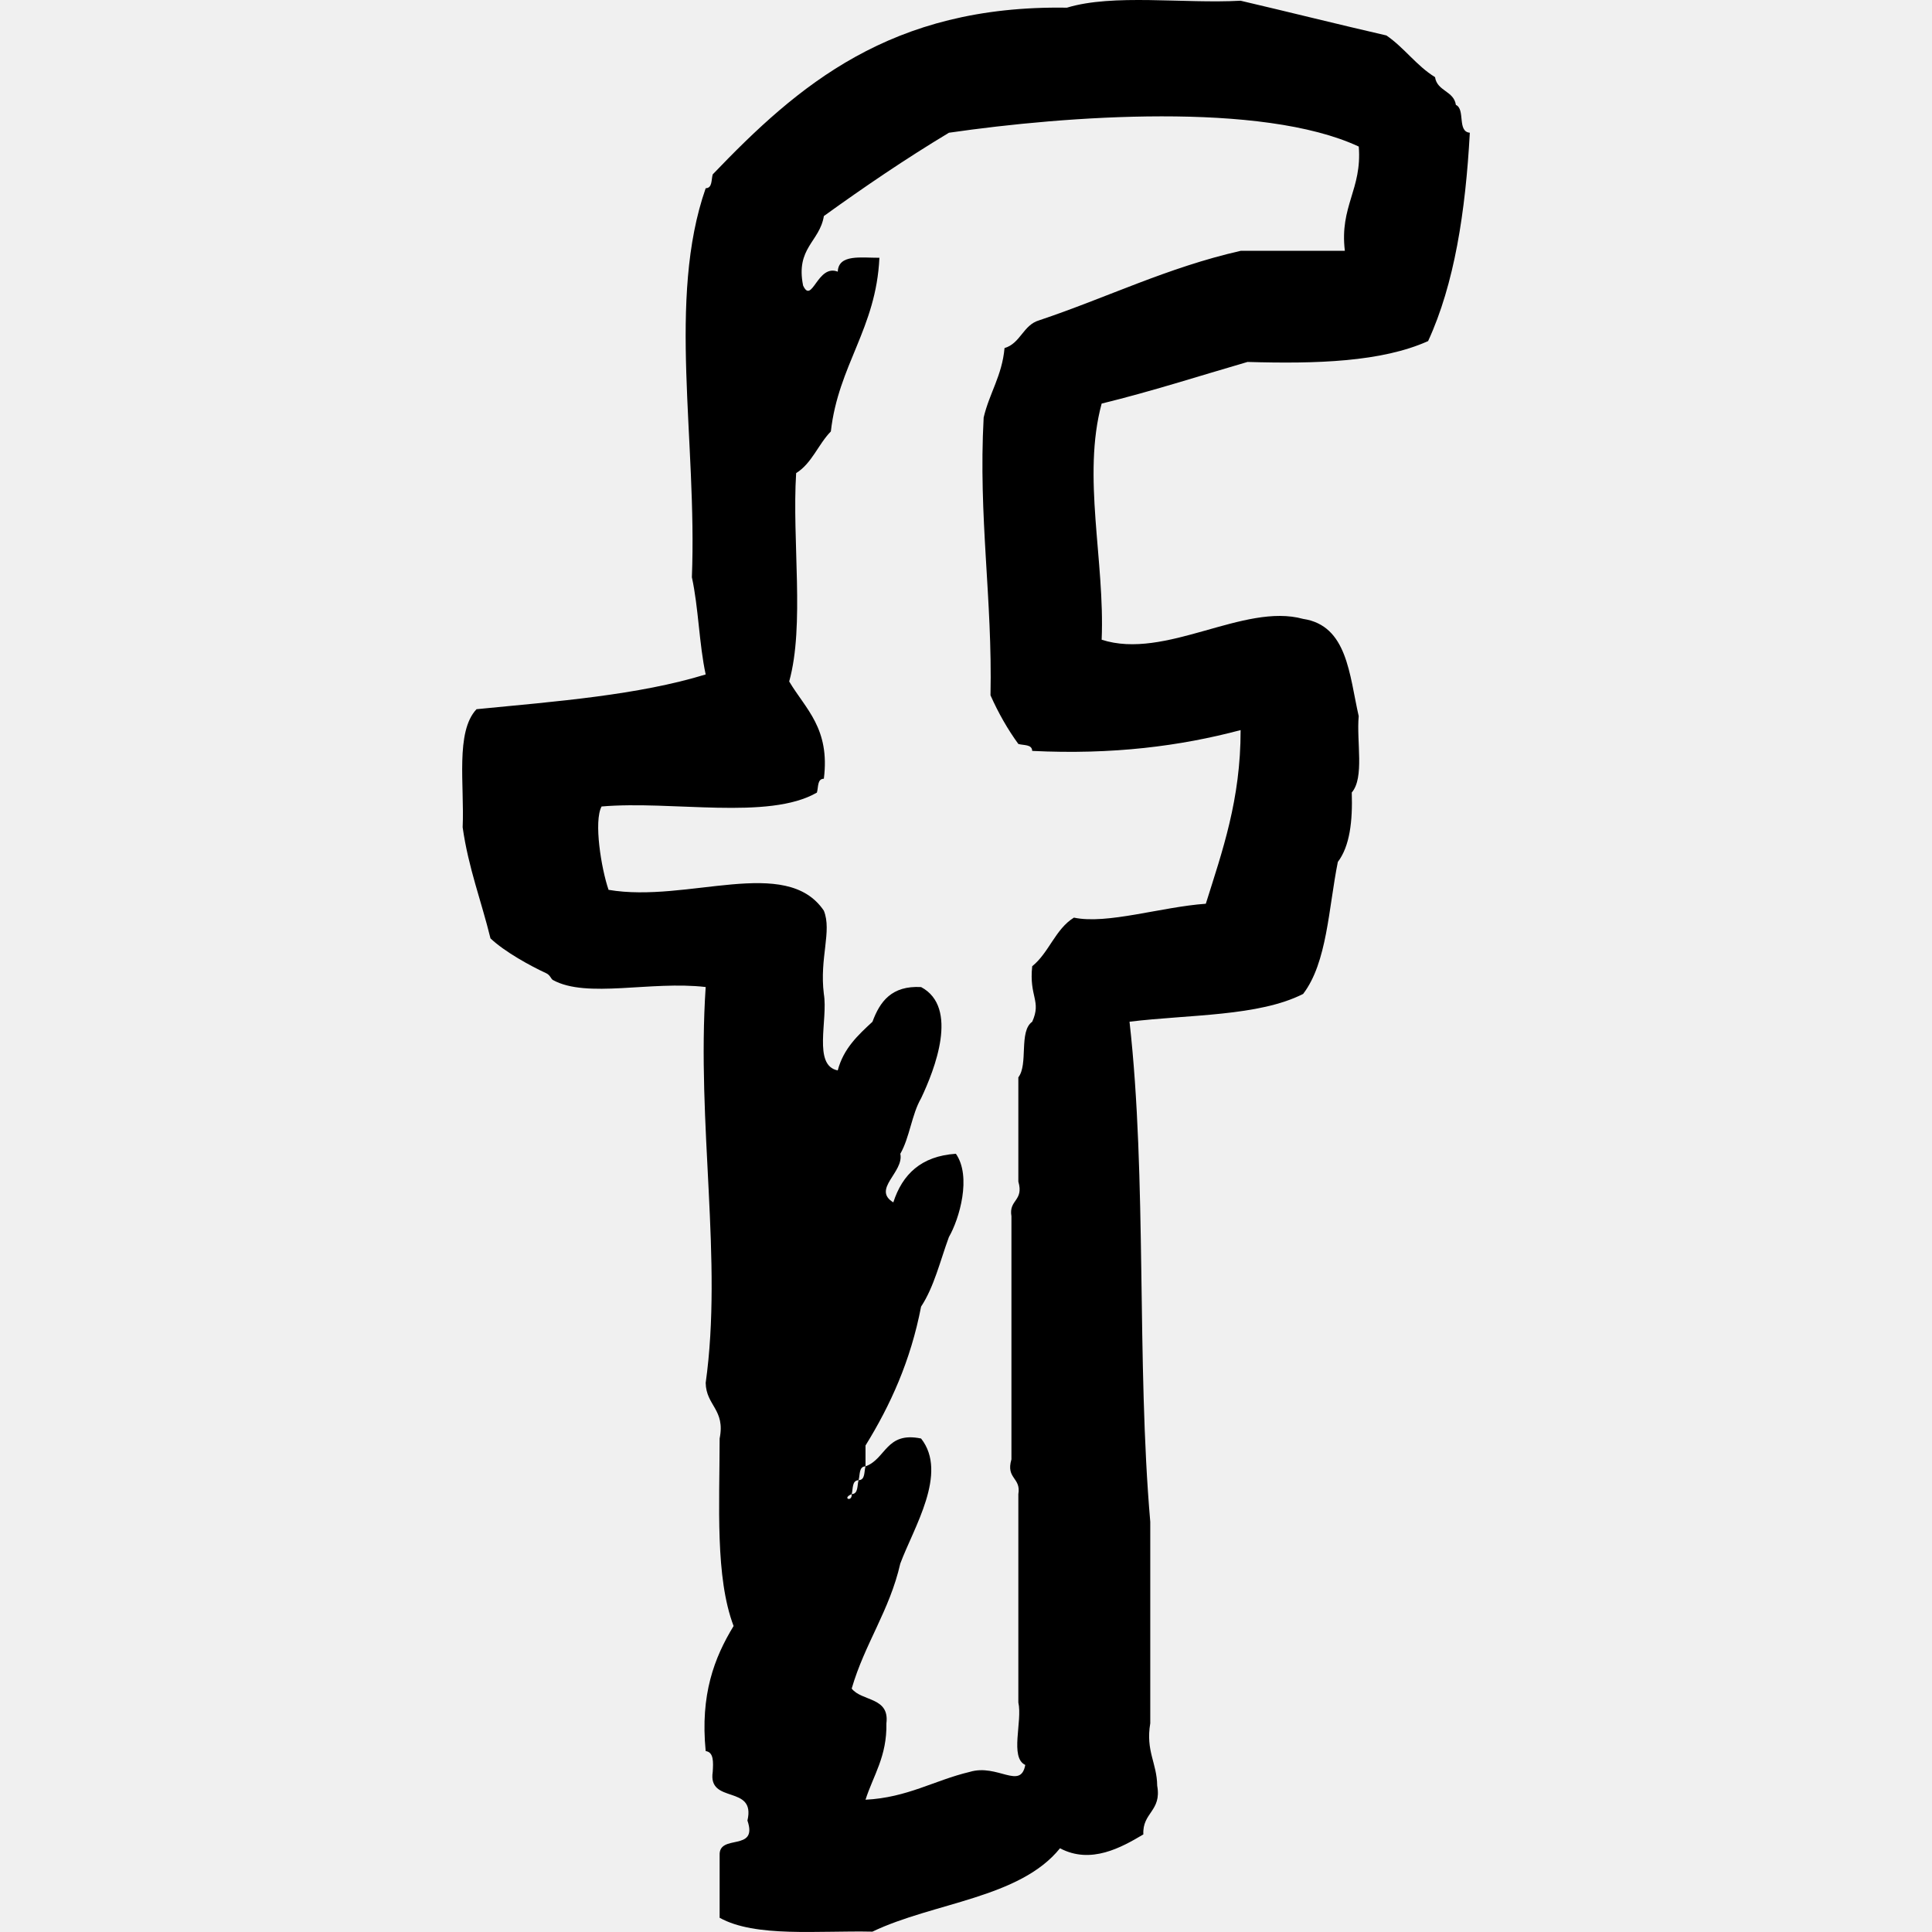
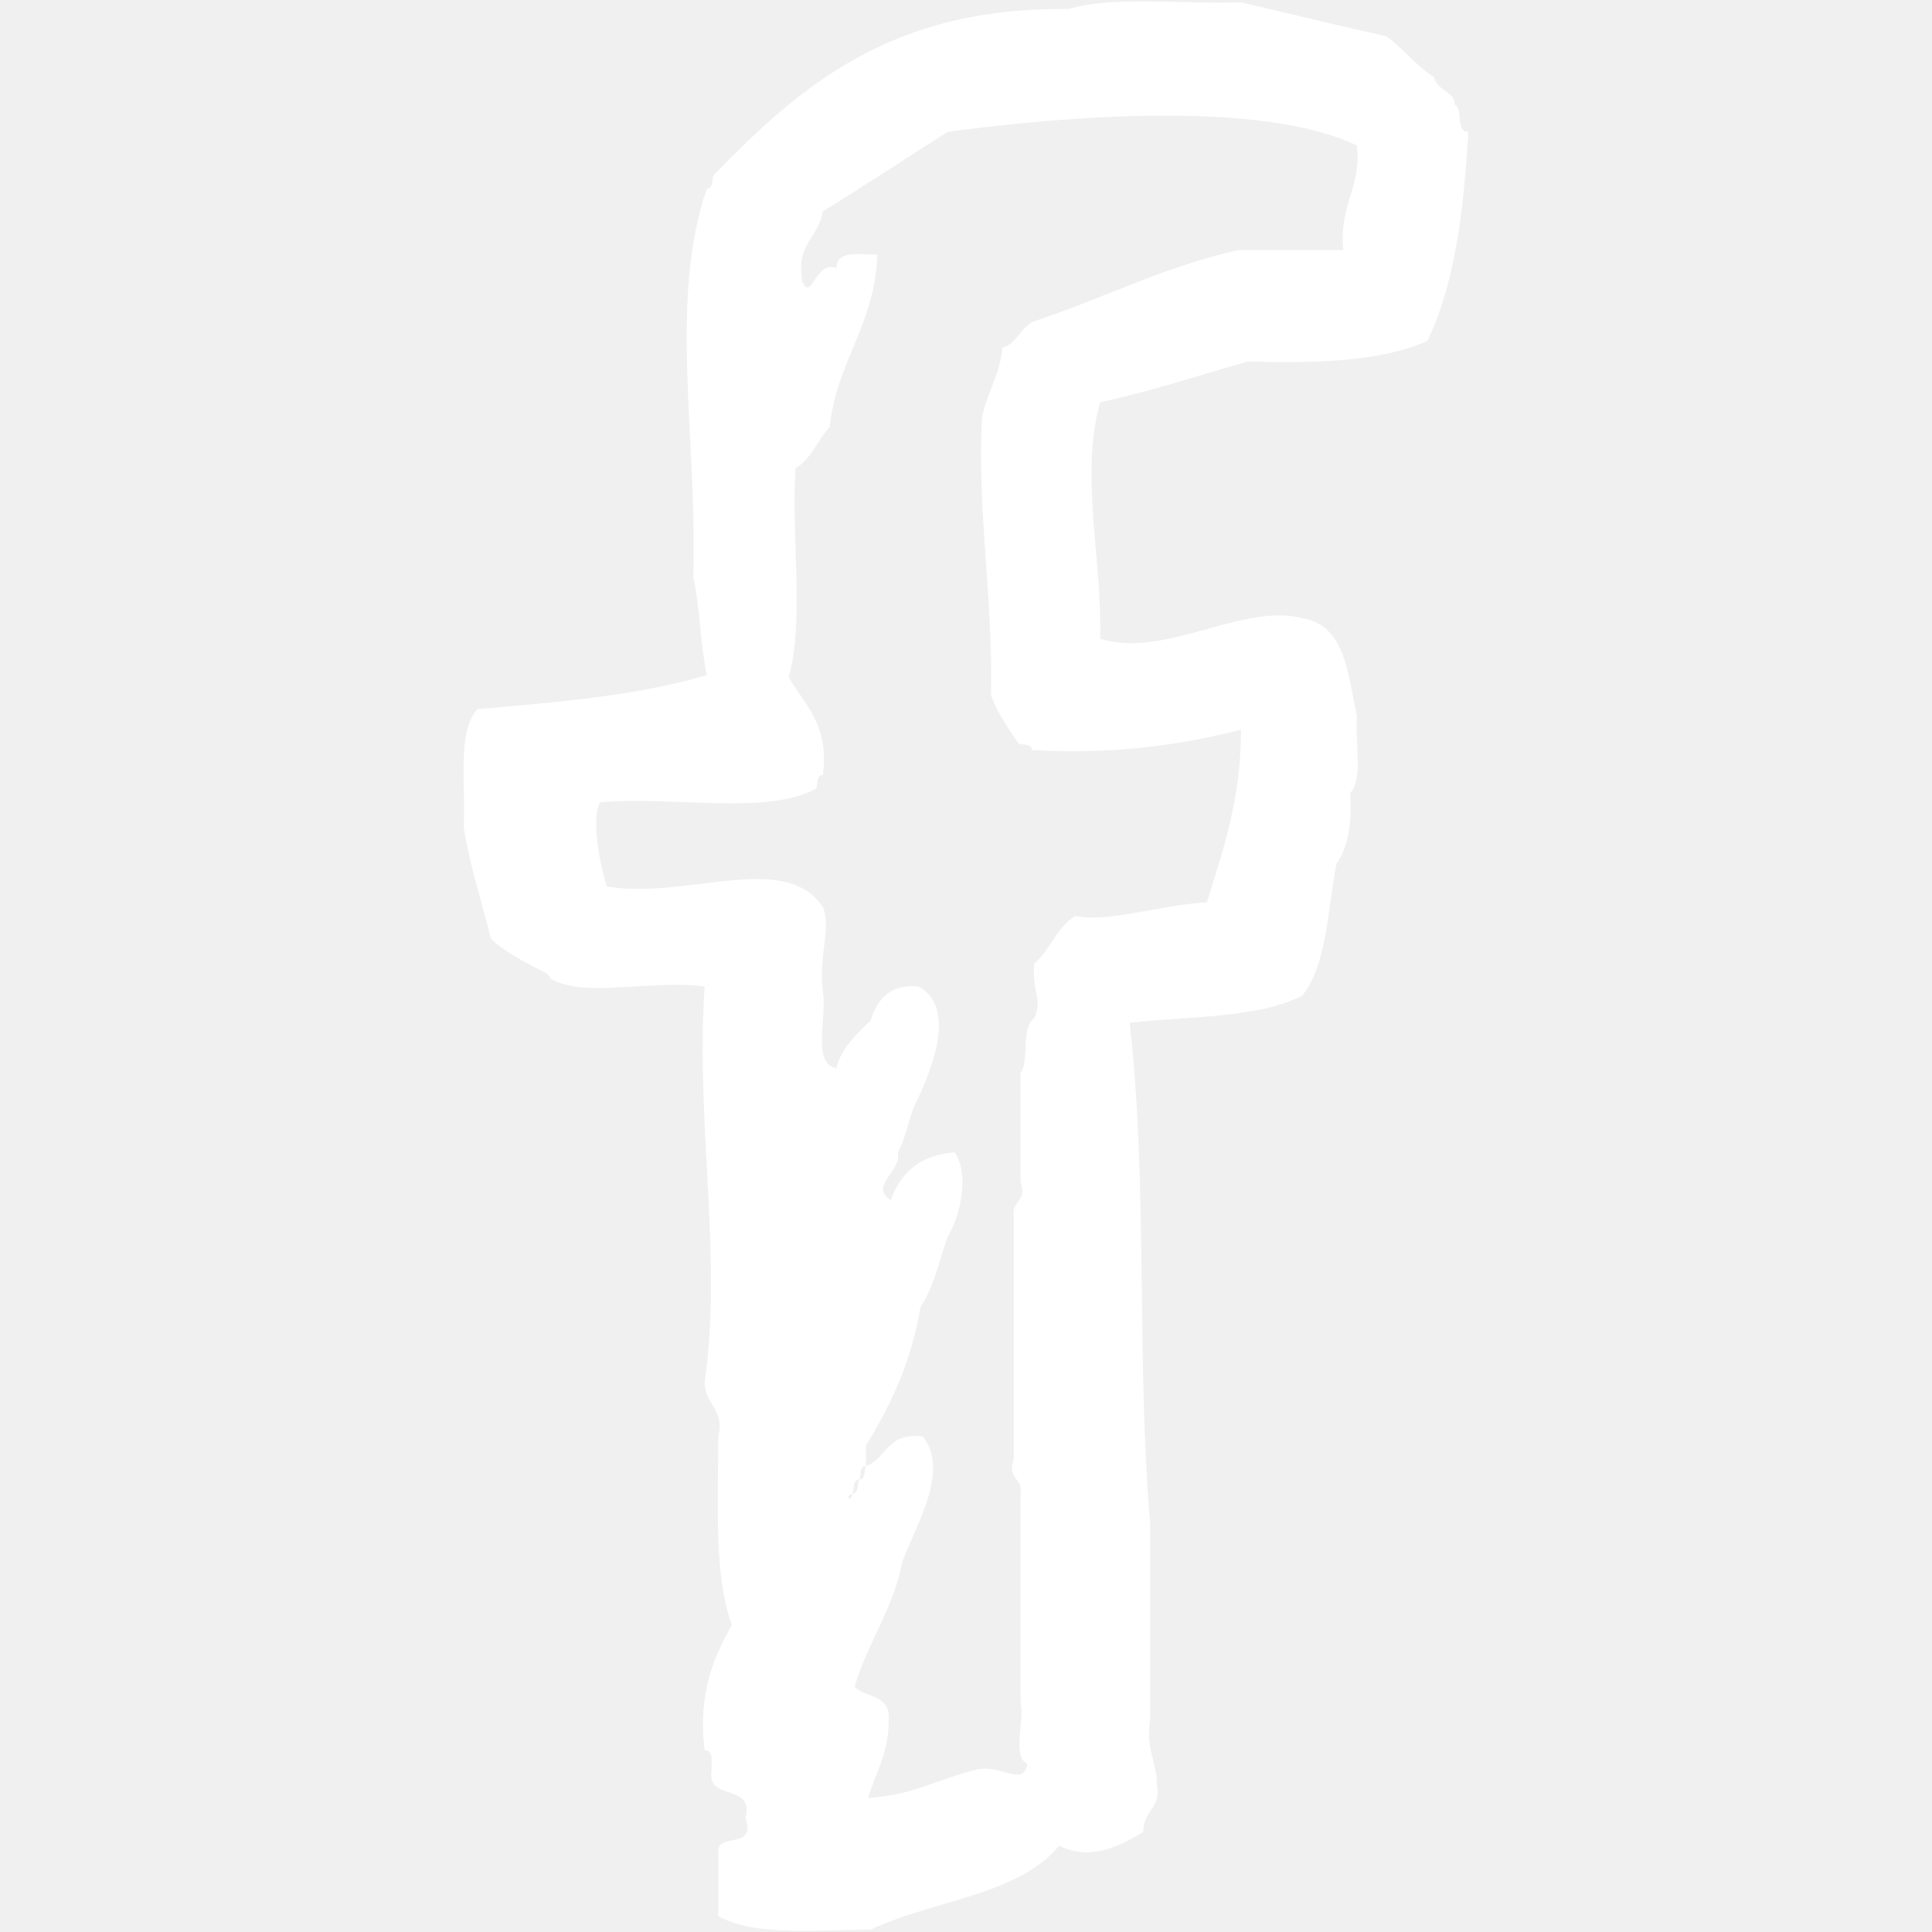
<svg xmlns="http://www.w3.org/2000/svg" version="1.1" id="Capa_1" x="0px" y="0px" viewBox="0 0 85 85" style="enable-background:new 0 0 85 85;" xml:space="preserve">
+   <style type="text/css">
+ 	.st0{fill:#FFFFFF;}
+ </style>
  <g id="facebook_1_">
    <g>
-       <path style="fill-rule:evenodd;clip-rule:evenodd;" d="M54.886,15.924c3.043,0.09,5.907-0.001,7.945-0.918    c1.156-2.509,1.646-5.688,1.835-9.167c-0.567-0.045-0.188-1.034-0.613-1.224c-0.09-0.62-0.827-0.598-0.917-1.221    c-0.82-0.505-1.353-1.295-2.14-1.834c-2.153-0.495-4.268-1.027-6.414-1.528c-2.512,0.136-5.612-0.314-7.642,0.306    c-7.761-0.124-11.844,3.433-15.583,7.334c-0.069,0.238-0.01,0.603-0.31,0.61c-1.702,4.868-0.37,11.103-0.607,17.114    c0.292,1.338,0.318,2.94,0.607,4.277c-2.959,0.908-6.555,1.185-10.082,1.529c-0.939,0.994-0.527,3.341-0.61,5.195    c0.252,1.787,0.824,3.25,1.224,4.888c0.624,0.592,1.766,1.217,2.444,1.529c0.193,0.089,0.212,0.253,0.305,0.304    c1.497,0.821,4.3,0.025,6.719,0.307c-0.405,6.065,0.757,12.004,0,17.417c0.019,1.003,0.872,1.171,0.614,2.445    c-0.003,2.954-0.198,6.105,0.614,8.251c-0.849,1.394-1.471,3.014-1.228,5.502c0.36,0.049,0.336,0.482,0.31,0.915    c-0.222,1.443,1.906,0.538,1.527,2.141c0.481,1.398-1.268,0.564-1.223,1.527v2.751c1.57,0.875,4.332,0.558,6.722,0.61    c2.689-1.285,6.479-1.467,8.253-3.668c1.359,0.722,2.71-0.041,3.667-0.61c-0.05-0.967,0.813-1.021,0.609-2.14    c-0.011-1.007-0.513-1.521-0.305-2.75v-8.861c-0.609-7.029-0.139-15.141-0.913-22.004c2.63-0.321,5.678-0.229,7.638-1.222    c1.059-1.382,1.118-3.773,1.527-5.807c0.526-0.693,0.655-1.789,0.613-3.055c0.565-0.655,0.203-2.238,0.305-3.36    c-0.415-1.826-0.497-3.987-2.445-4.278c-2.618-0.722-6.055,1.825-8.864,0.916c0.147-3.48-0.869-7.182,0-10.389    C50.679,17.215,52.754,16.543,54.886,15.924z M43.578,30.591c0.347,0.778,0.752,1.491,1.225,2.14    c0.235,0.069,0.601,0.008,0.61,0.306c3.533,0.173,6.515-0.21,9.169-0.916c0.003,3.06-0.801,5.313-1.531,7.64    c-1.96,0.139-4.345,0.92-5.803,0.611c-0.818,0.504-1.1,1.55-1.835,2.138c-0.144,1.353,0.418,1.518,0,2.443    c-0.598,0.42-0.165,1.875-0.61,2.445v4.587c0.251,0.861-0.431,0.789-0.304,1.524v10.696c-0.253,0.863,0.43,0.792,0.304,1.529    v9.168c0.188,0.828-0.389,2.423,0.305,2.748c-0.209,1.116-1.22-0.064-2.444,0.306c-1.566,0.373-2.742,1.132-4.585,1.224    c0.347-1.08,0.948-1.905,0.919-3.362c0.145-1.166-1.082-0.956-1.527-1.528c0.572-1.973,1.664-3.425,2.138-5.499    c0.585-1.576,2.117-3.978,0.915-5.502c-1.547-0.322-1.543,0.903-2.445,1.224c-0.068,0.237-0.006,0.602-0.305,0.61    c-0.069,0.238-0.008,0.602-0.303,0.612c0.03,0.368-0.448,0.186,0,0c0.065-0.239,0.006-0.604,0.303-0.612    c0.069-0.237,0.006-0.603,0.305-0.61v-0.917c1.09-1.763,1.985-3.722,2.445-6.111c0.568-0.859,0.84-2.013,1.223-3.058    c0.463-0.802,1.007-2.666,0.308-3.666c-1.53,0.102-2.355,0.907-2.753,2.139c-0.95-0.582,0.479-1.328,0.308-2.139    c0.41-0.709,0.502-1.734,0.915-2.443c0.599-1.266,1.675-3.996,0-4.891c-1.294-0.072-1.812,0.635-2.14,1.526    c-0.634,0.588-1.273,1.173-1.528,2.141c-1.107-0.216-0.421-2.229-0.611-3.362c-0.198-1.593,0.364-2.76,0-3.666    c-1.657-2.451-6.002-0.323-9.472-0.917c-0.323-0.941-0.658-3.017-0.307-3.667c3.096-0.269,7.343,0.617,9.473-0.611    c0.071-0.237,0.009-0.604,0.306-0.61c0.279-2.217-0.804-3.066-1.525-4.279c0.688-2.471,0.12-6.194,0.306-9.167    c0.693-0.43,0.973-1.269,1.527-1.833c0.331-2.927,1.993-4.525,2.136-7.641c-0.807,0.004-1.798-0.169-1.832,0.611    c-0.894-0.352-1.131,1.466-1.525,0.611c-0.334-1.658,0.73-1.921,0.914-3.058c1.776-1.281,3.592-2.516,5.502-3.665    c5.159-0.749,13.769-1.377,18.031,0.608c0.151,1.888-0.849,2.618-0.612,4.587h-4.582c-3.236,0.736-5.887,2.061-8.865,3.057    c-0.708,0.204-0.819,1.015-1.526,1.222c-0.108,1.217-0.667,1.982-0.918,3.055C43.039,22.778,43.667,26.328,43.578,30.591z" />
+       <path class="st0" d="M54.9,15.9c3,0.1,5.9,0,7.9-0.9c1.2-2.5,1.6-5.7,1.8-9.2c-0.6,0-0.2-1-0.6-1.2C64,4,63.2,4,63.1,3.4    c-0.8-0.5-1.4-1.3-2.1-1.8c-2.2-0.5-4.3-1-6.4-1.5c-2.5,0.1-5.6-0.3-7.6,0.3c-7.8-0.1-11.8,3.4-15.6,7.3c-0.1,0.2,0,0.6-0.3,0.6    c-1.7,4.9-0.4,11.1-0.6,17.1c0.3,1.3,0.3,2.9,0.6,4.3c-3,0.9-6.6,1.2-10.1,1.5c-0.9,1-0.5,3.3-0.6,5.2c0.3,1.8,0.8,3.3,1.2,4.9    c0.6,0.6,1.8,1.2,2.4,1.5c0.2,0.1,0.2,0.3,0.3,0.3c1.5,0.8,4.3,0,6.7,0.3c-0.4,6.1,0.8,12,0,17.4c0,1,0.9,1.2,0.6,2.4    c0,3-0.2,6.1,0.6,8.3c-0.8,1.4-1.5,3-1.2,5.5c0.4,0,0.3,0.5,0.3,0.9c-0.2,1.4,1.9,0.5,1.5,2.1c0.5,1.4-1.3,0.6-1.2,1.5v2.8    c1.6,0.9,4.3,0.6,6.7,0.6c2.7-1.3,6.5-1.5,8.3-3.7c1.4,0.7,2.7,0,3.7-0.6c0-1,0.8-1,0.6-2.1c0-1-0.5-1.5-0.3-2.8V67    c-0.6-7-0.1-15.1-0.9-22c2.6-0.3,5.7-0.2,7.6-1.2c1.1-1.4,1.1-3.8,1.5-5.8c0.5-0.7,0.7-1.8,0.6-3.1c0.6-0.7,0.2-2.2,0.3-3.4    c-0.4-1.8-0.5-4-2.4-4.3c-2.6-0.7-6.1,1.8-8.9,0.9c0.1-3.5-0.9-7.2,0-10.4C50.7,17.2,52.8,16.5,54.9,15.9z M43.6,30.6    c0.3,0.8,0.8,1.5,1.2,2.1c0.2,0.1,0.6,0,0.6,0.3c3.5,0.2,6.5-0.2,9.2-0.9c0,3.1-0.8,5.3-1.5,7.6c-2,0.1-4.3,0.9-5.8,0.6    c-0.8,0.5-1.1,1.5-1.8,2.1c-0.1,1.4,0.4,1.5,0,2.4c-0.6,0.4-0.2,1.9-0.6,2.4V52c0.3,0.9-0.4,0.8-0.3,1.5v10.7    c-0.3,0.9,0.4,0.8,0.3,1.5v9.2c0.2,0.8-0.4,2.4,0.3,2.7c-0.2,1.1-1.2-0.1-2.4,0.3c-1.6,0.4-2.7,1.1-4.6,1.2    c0.3-1.1,0.9-1.9,0.9-3.4c0.1-1.2-1.1-1-1.5-1.5c0.6-2,1.7-3.4,2.1-5.5c0.6-1.6,2.1-4,0.9-5.5C39,63,39,64.2,38.1,64.5    c-0.1,0.2,0,0.6-0.3,0.6c-0.1,0.2,0,0.6-0.3,0.6c0,0.4-0.4,0.2,0,0c0.1-0.2,0-0.6,0.3-0.6c0.1-0.2,0-0.6,0.3-0.6v-0.9    c1.1-1.8,2-3.7,2.4-6.1c0.6-0.9,0.8-2,1.2-3.1c0.5-0.8,1-2.7,0.3-3.7c-1.5,0.1-2.4,0.9-2.8,2.1c-1-0.6,0.5-1.3,0.3-2.1    c0.4-0.7,0.5-1.7,0.9-2.4c0.6-1.3,1.7-4,0-4.9c-1.3-0.1-1.8,0.6-2.1,1.5c-0.6,0.6-1.3,1.2-1.5,2.1c-1.1-0.2-0.4-2.2-0.6-3.4    c-0.2-1.6,0.4-2.8,0-3.7c-1.7-2.5-6-0.3-9.5-0.9c-0.3-0.9-0.7-3-0.3-3.7c3.1-0.3,7.3,0.6,9.5-0.6c0.1-0.2,0-0.6,0.3-0.6    c0.3-2.2-0.8-3.1-1.5-4.3c0.7-2.5,0.1-6.2,0.3-9.2c0.7-0.4,1-1.3,1.5-1.8c0.3-2.9,2-4.5,2.1-7.6c-0.8,0-1.8-0.2-1.8,0.6    c-0.9-0.4-1.1,1.5-1.5,0.6c-0.3-1.7,0.7-1.9,0.9-3.1C38,8.2,39.8,7,41.7,5.8c5.2-0.7,13.8-1.4,18,0.6c0.2,1.9-0.8,2.6-0.6,4.6    h-4.6c-3.2,0.7-5.9,2.1-8.9,3.1c-0.7,0.2-0.8,1-1.5,1.2c-0.1,1.2-0.7,2-0.9,3.1C43,22.8,43.7,26.3,43.6,30.6z" />
    </g>
  </g>
-   <g>
- </g>
-   <g>
- </g>
-   <g>
- </g>
-   <g>
- </g>
-   <g>
- </g>
-   <g>
- </g>
-   <g>
- </g>
-   <g>
- </g>
-   <g>
- </g>
-   <g>
- </g>
-   <g>
- </g>
-   <g>
- </g>
-   <g>
- </g>
-   <g>
- </g>
-   <g>
- </g>
</svg>
